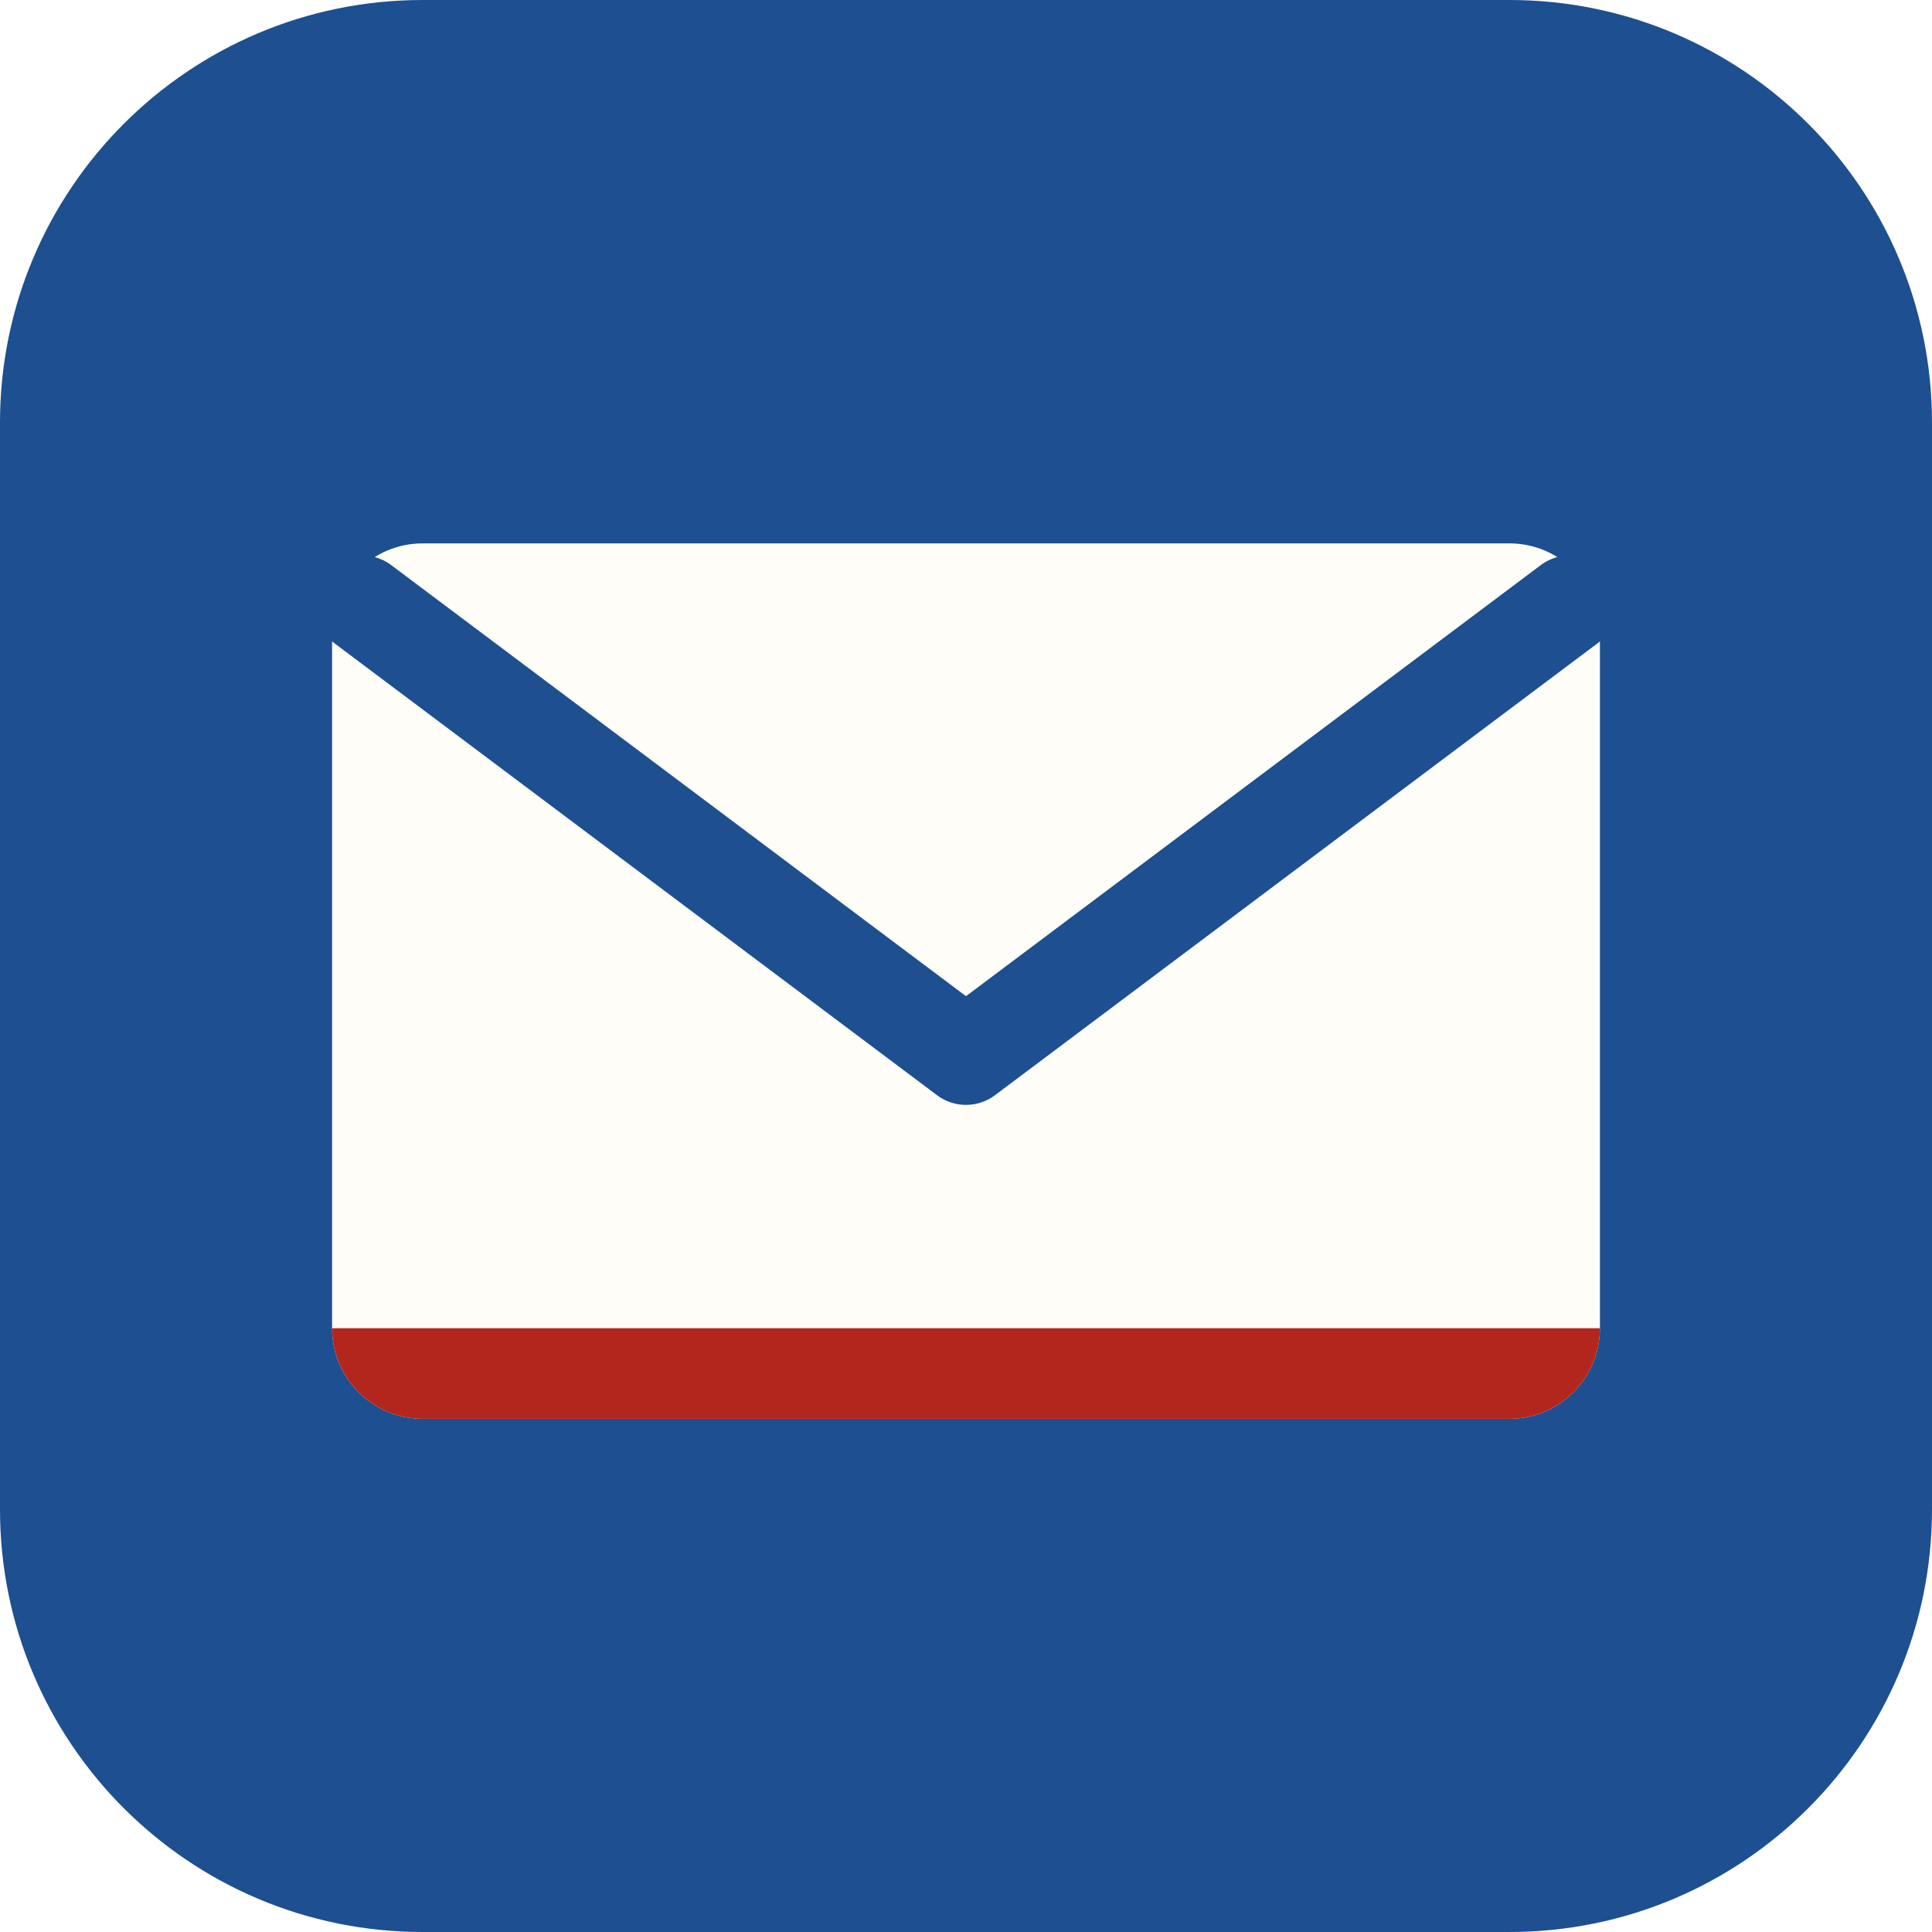
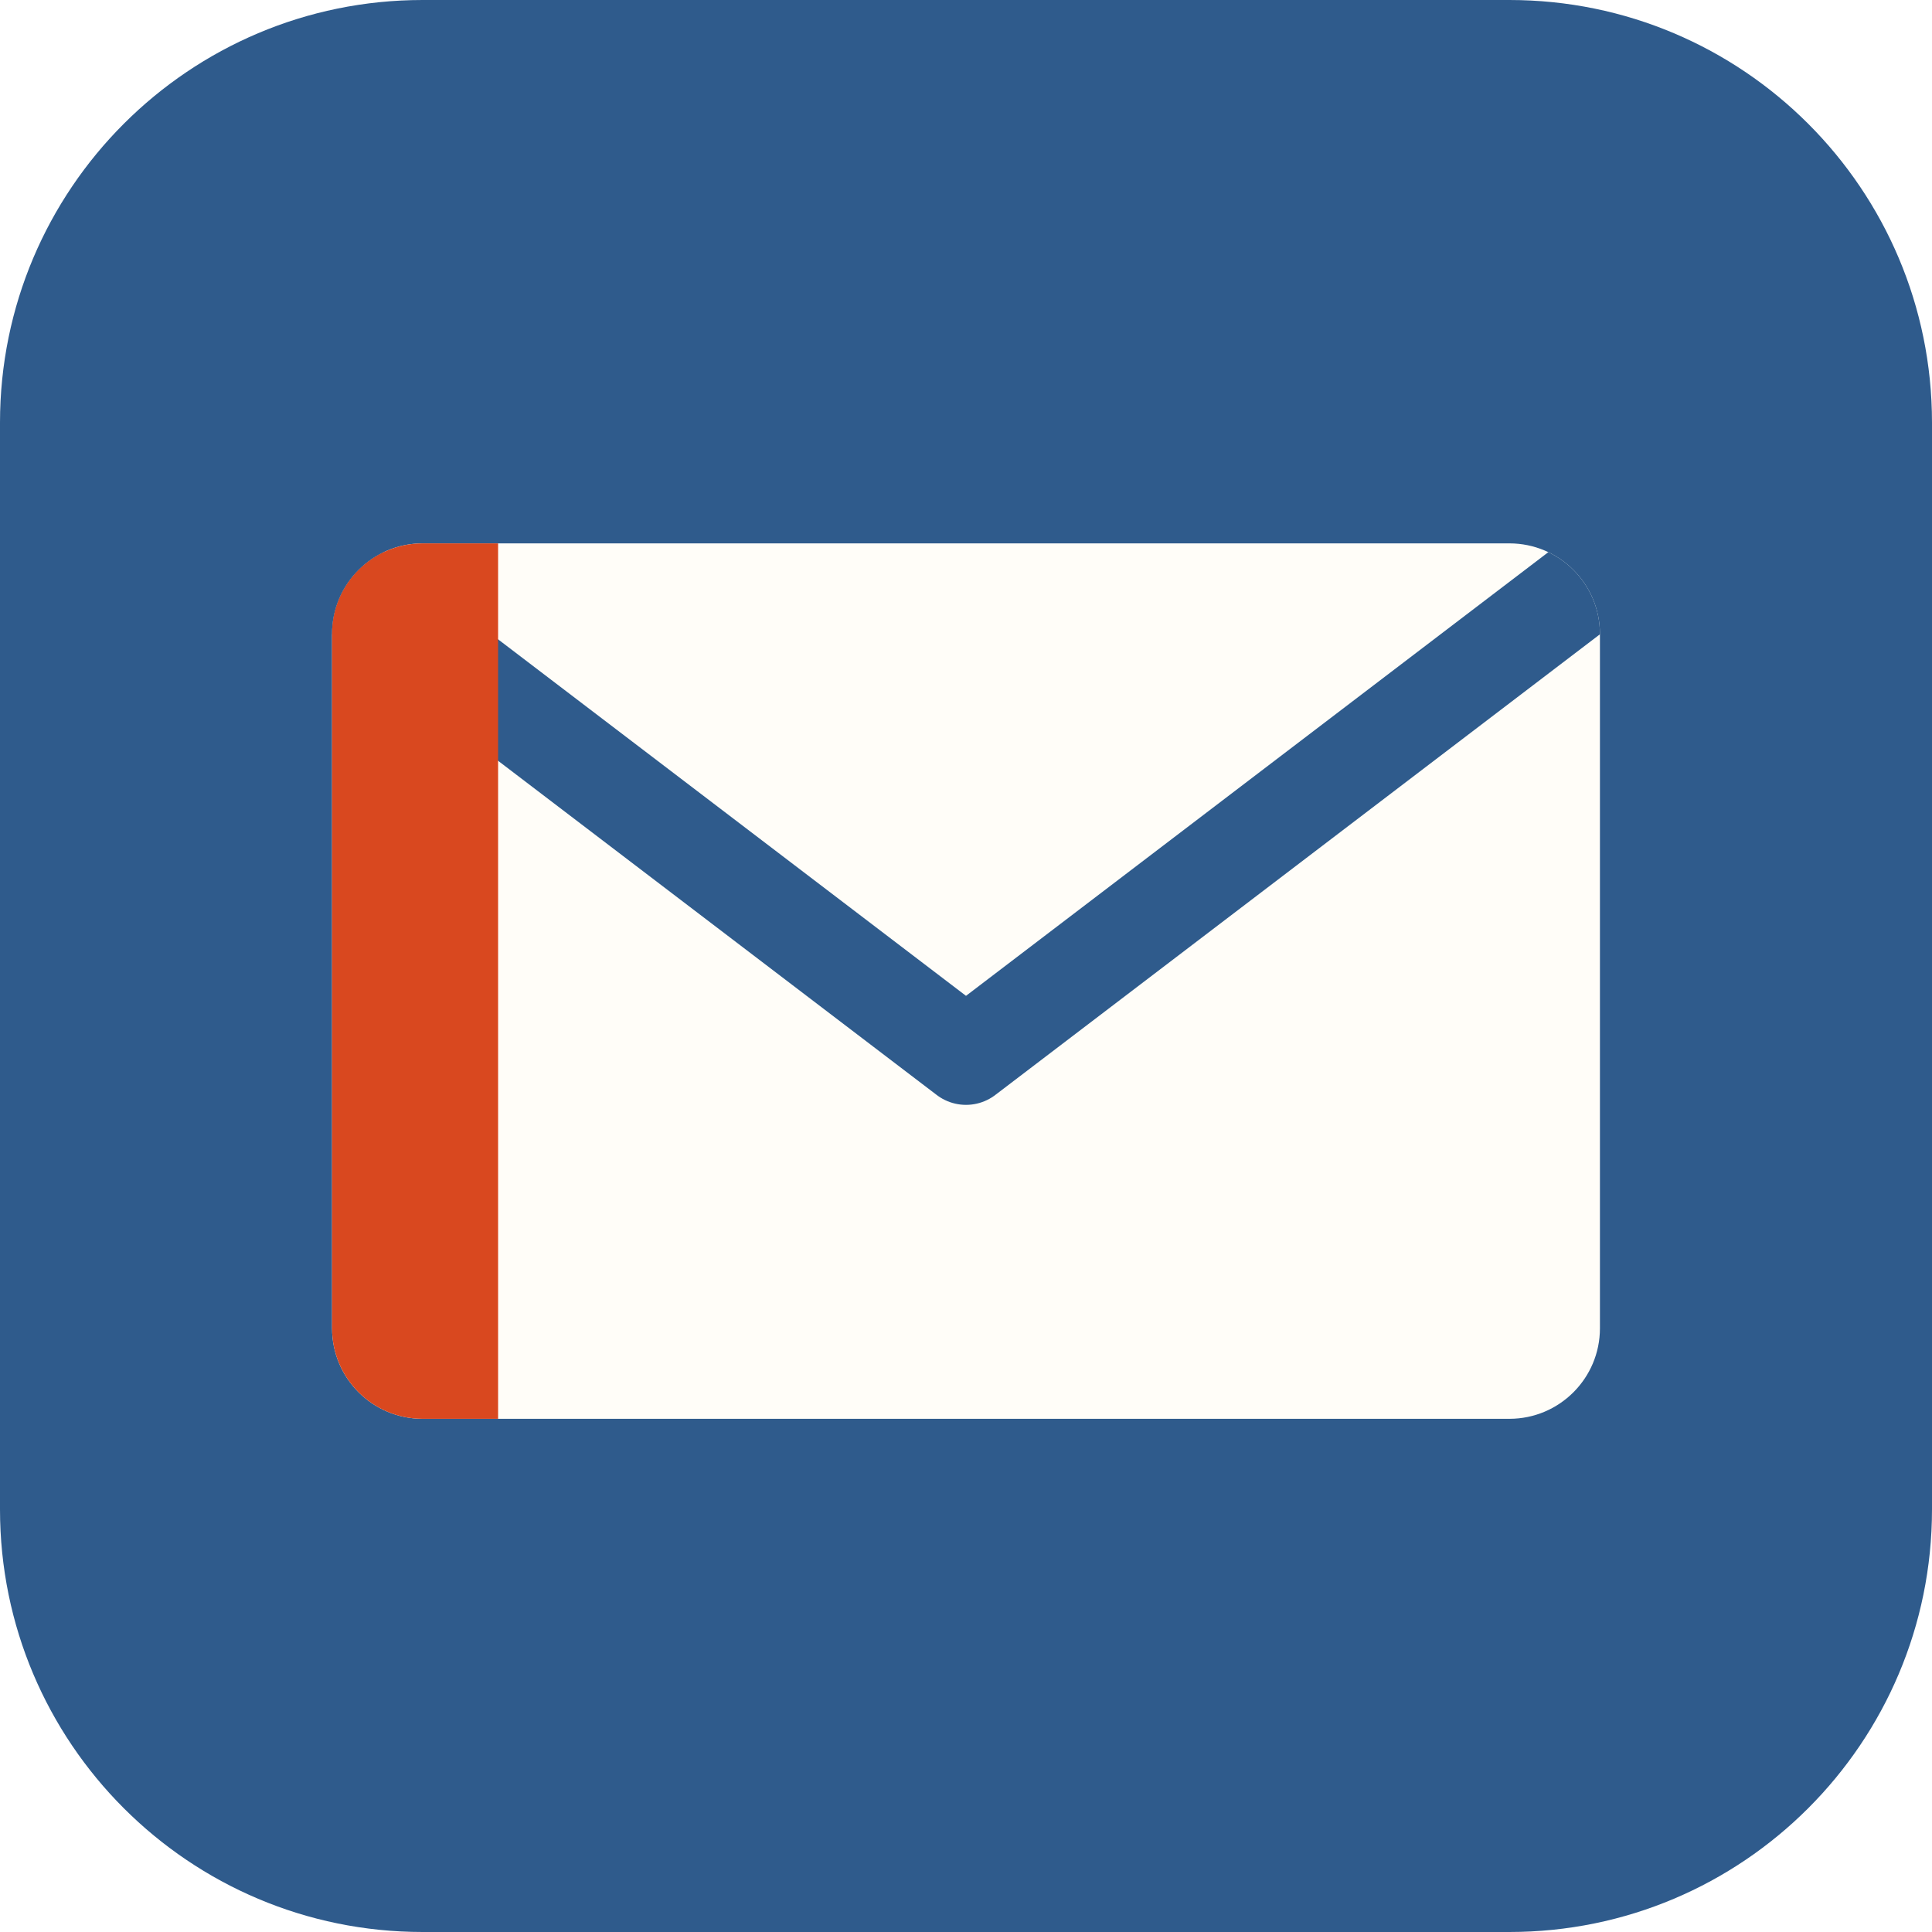
<svg xmlns="http://www.w3.org/2000/svg" viewBox="0 0 64 64">
-   <rect width="64" height="64" rx="14" fill="#1d4f91" />
-   <rect x="11" y="18" width="42" height="29" rx="3" fill="#fffdf8" />
-   <path d="M12 20l20 15 20-15" fill="none" stroke="#1d4f91" stroke-width="3.2" stroke-linecap="round" stroke-linejoin="round" />
-   <path d="M11 44h42v0a3 3 0 0 1-3 3H14a3 3 0 0 1-3-3z" fill="#b3261e" />
+   <rect width="64" height="64" rx="14" fill="#2f5b8c" />
+   <clipPath id="letter">
+     <rect x="11" y="18" width="42" height="29" rx="3" />
+   </clipPath>
+   <g clip-path="url(#letter)">
+     <rect x="11" y="18" width="42" height="29" fill="#fffdf8" />
+     <path d="M11 19l21 16 21-16" fill="none" stroke="#2f5b8c" stroke-width="3.2" stroke-linejoin="round" />
+     <rect x="11" y="18" width="5.5" height="29" fill="#d9481f" />
+   </g>
</svg>
